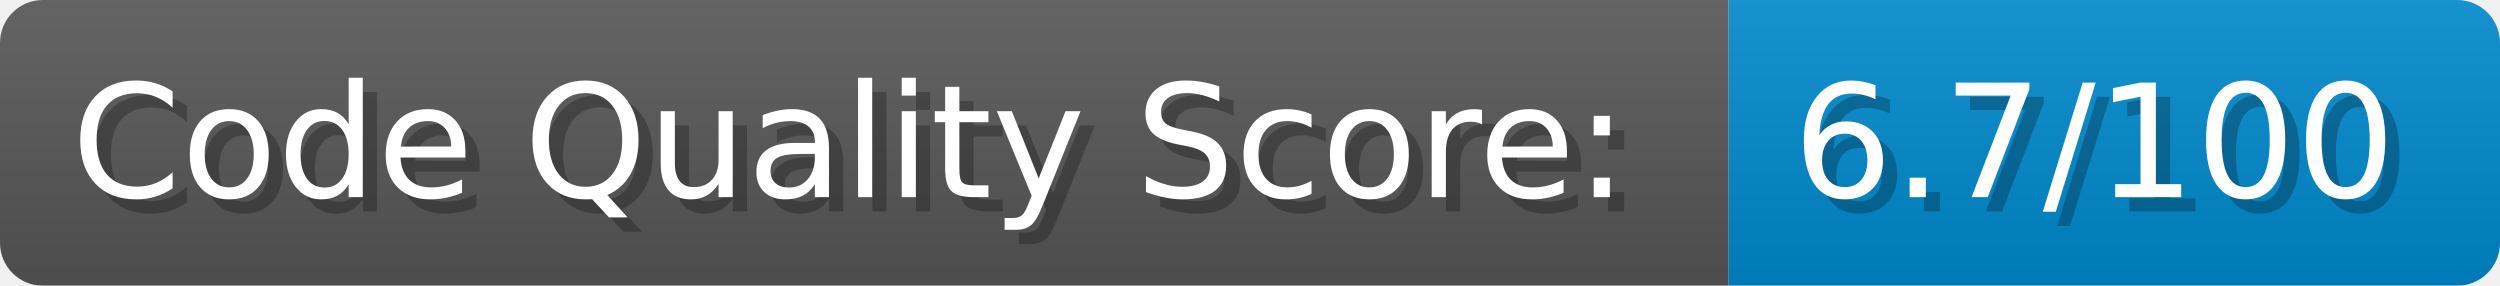
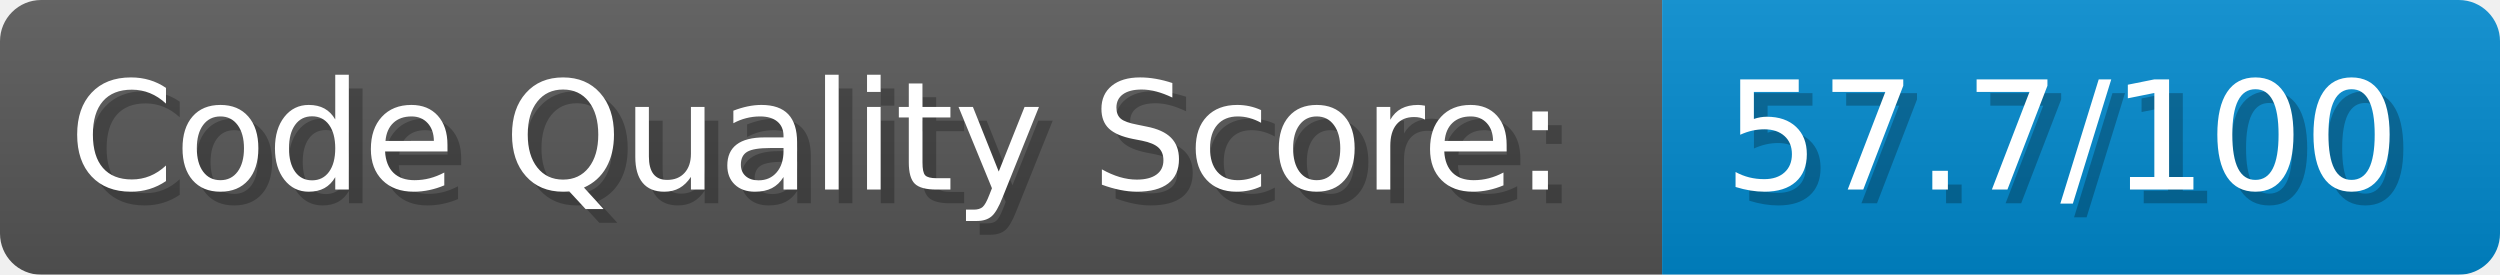
- <svg xmlns="http://www.w3.org/2000/svg" width="262.5" height="30" viewBox="0 0 1750 200" role="img" aria-label="Code Quality Score:: 6.7/100">
+ <svg xmlns="http://www.w3.org/2000/svg" width="273" height="30" viewBox="0 0 1820 200" role="img" aria-label="Code Quality Score:: 57.7/100">
  <linearGradient id="a" x2="0" y2="100%">
    <stop offset="0" stop-opacity=".1" stop-color="#EEE" />
    <stop offset="1" stop-opacity=".1" />
  </linearGradient>
  <mask id="m">
-     <rect width="1750" height="200" rx="30" fill="#FFF" />
+     <rect width="1820" height="200" rx="30" fill="#FFF" />
  </mask>
  <g mask="url(#m)">
    <rect width="1210" height="200" fill="#555" />
-     <rect width="540" height="200" fill="#08C" x="1210" />
-     <rect width="1750" height="200" fill="url(#a)" />
+     <rect width="610" height="200" fill="#08C" x="1210" />
+     <rect width="1820" height="200" fill="url(#a)" />
  </g>
  <g aria-hidden="true" fill="#fff" text-anchor="start" font-family="Verdana,DejaVu Sans,sans-serif" font-size="110">
    <text x="60" y="148" textLength="1110" fill="#000" opacity="0.25">Code Quality Score:</text>
    <text x="50" y="138" textLength="1110">Code Quality Score:</text>
-     <text x="1265" y="148" textLength="440" fill="#000" opacity="0.25">6.7/100</text>
-     <text x="1255" y="138" textLength="440">6.7/100</text>
+     <text x="1265" y="148" textLength="510" fill="#000" opacity="0.25">57.7/100</text>
+     <text x="1255" y="138" textLength="510">57.7/100</text>
  </g>
</svg>
